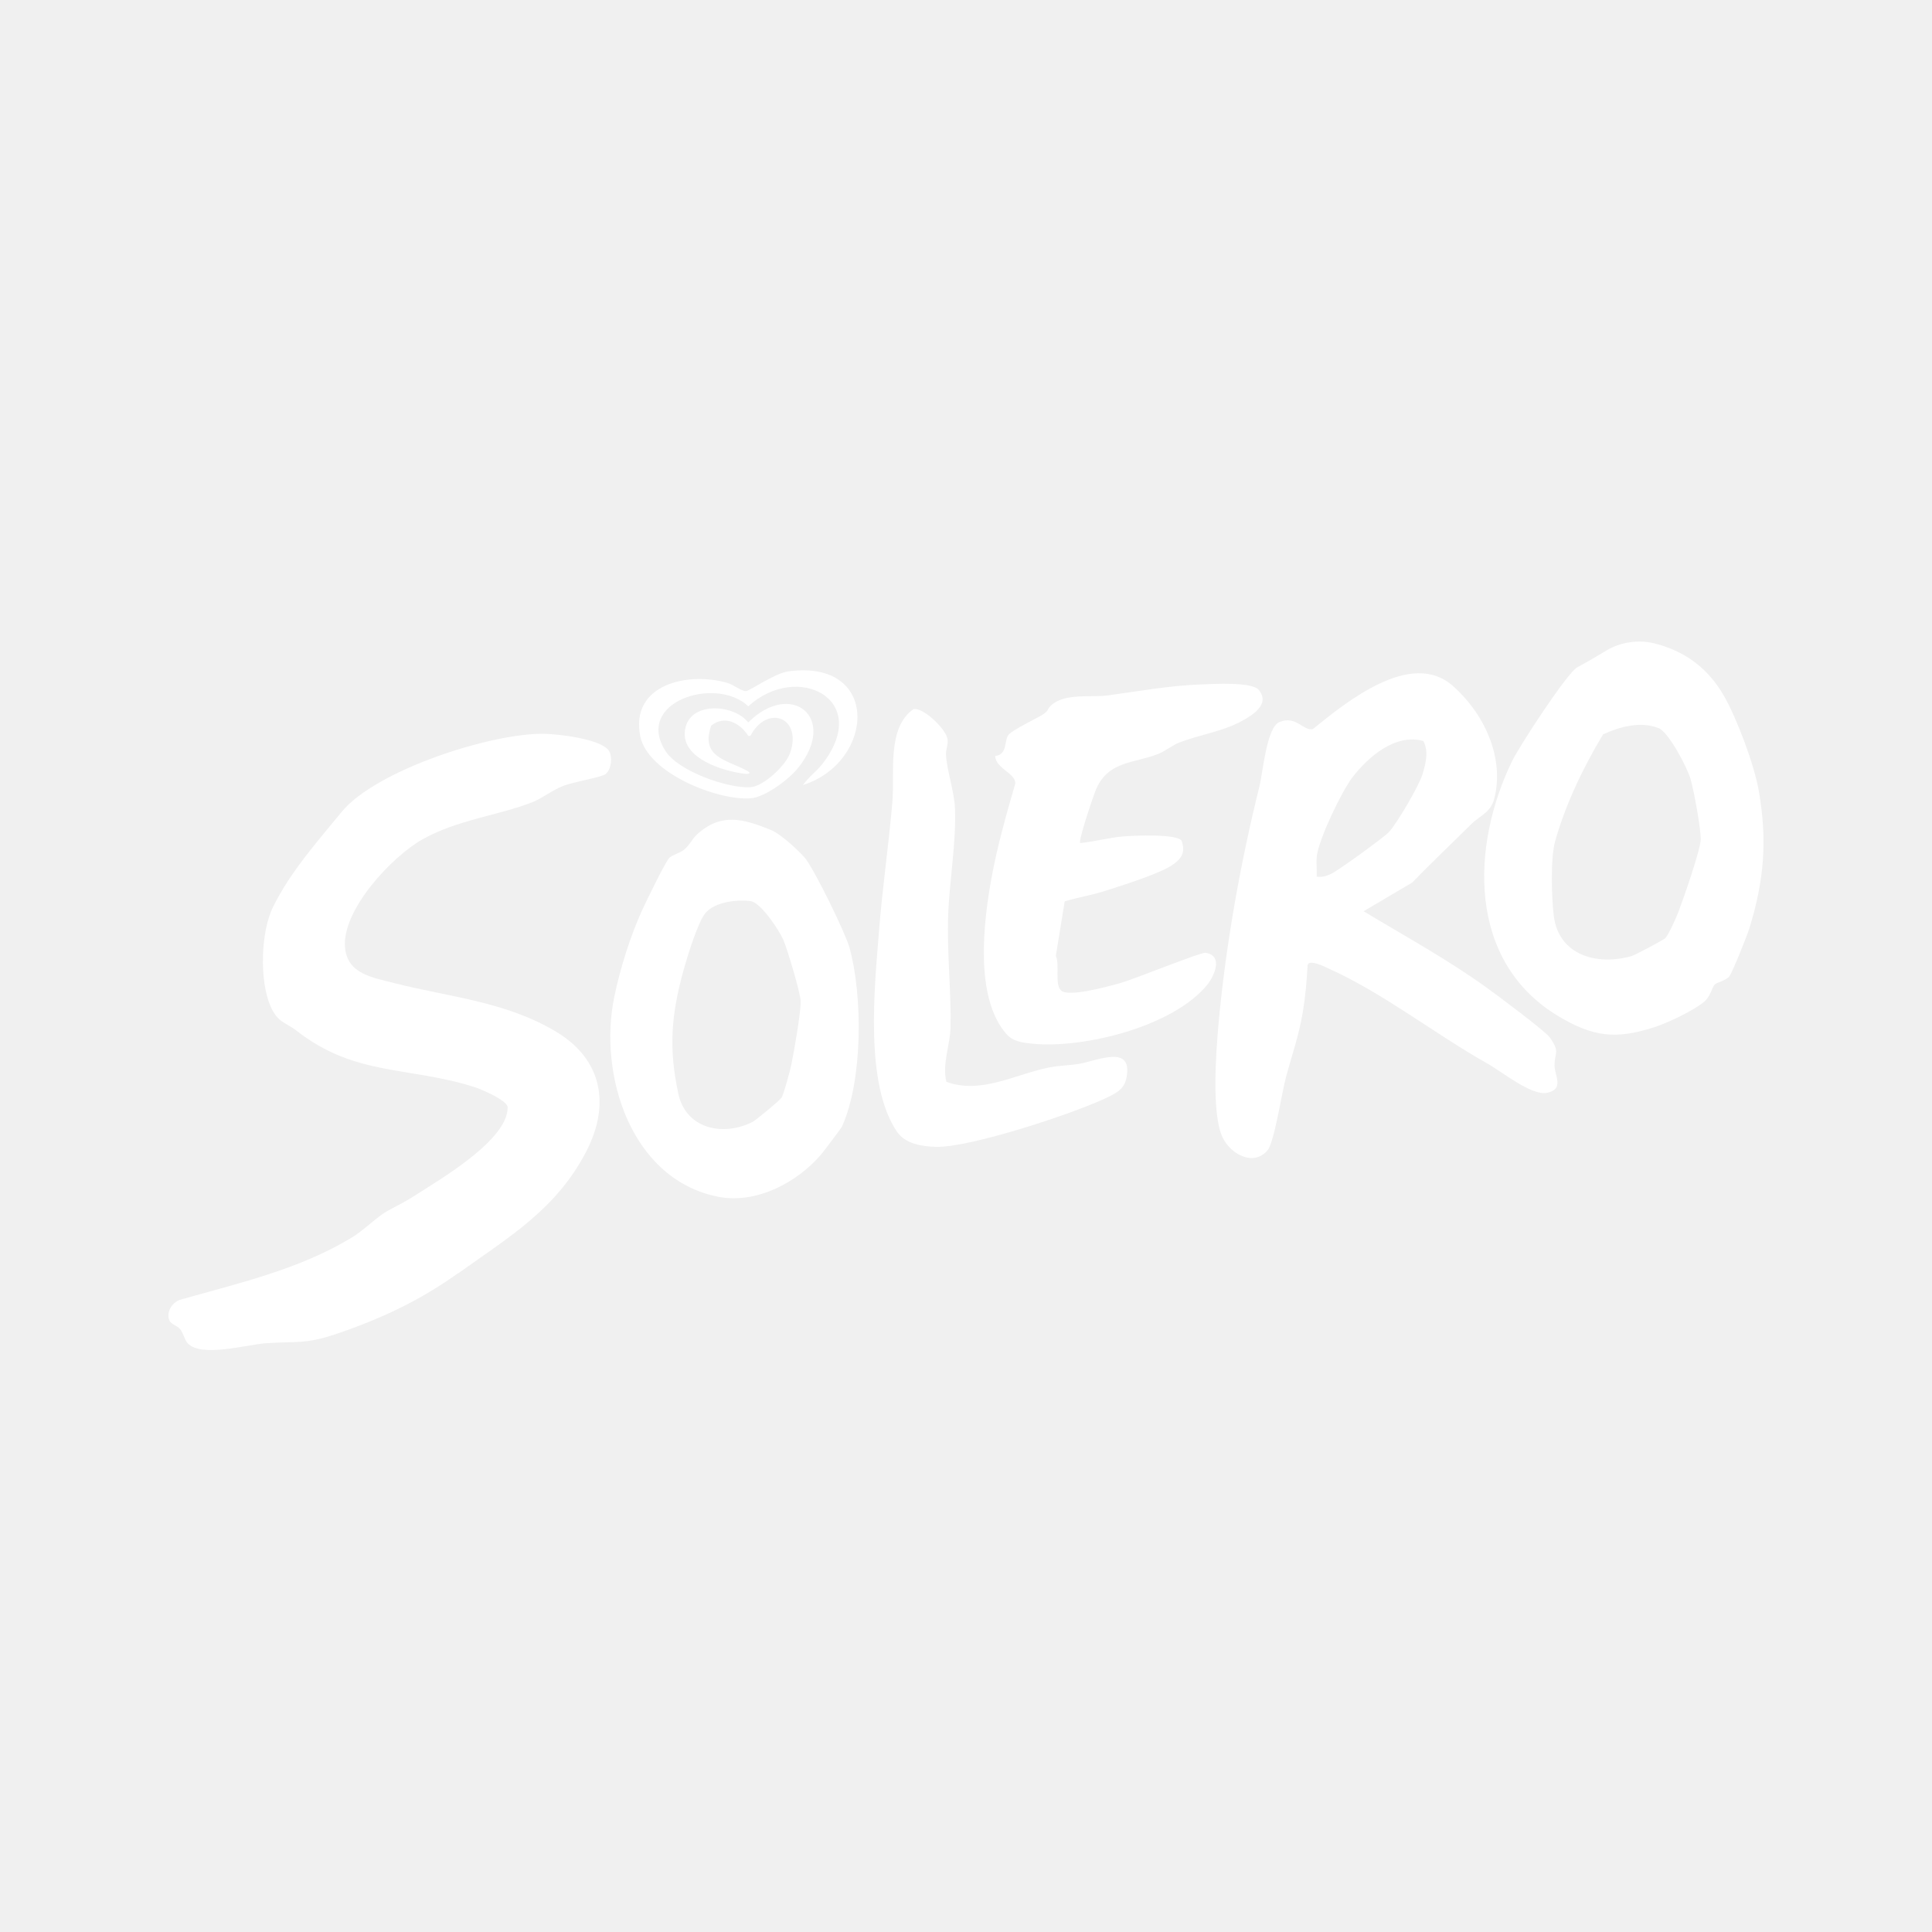
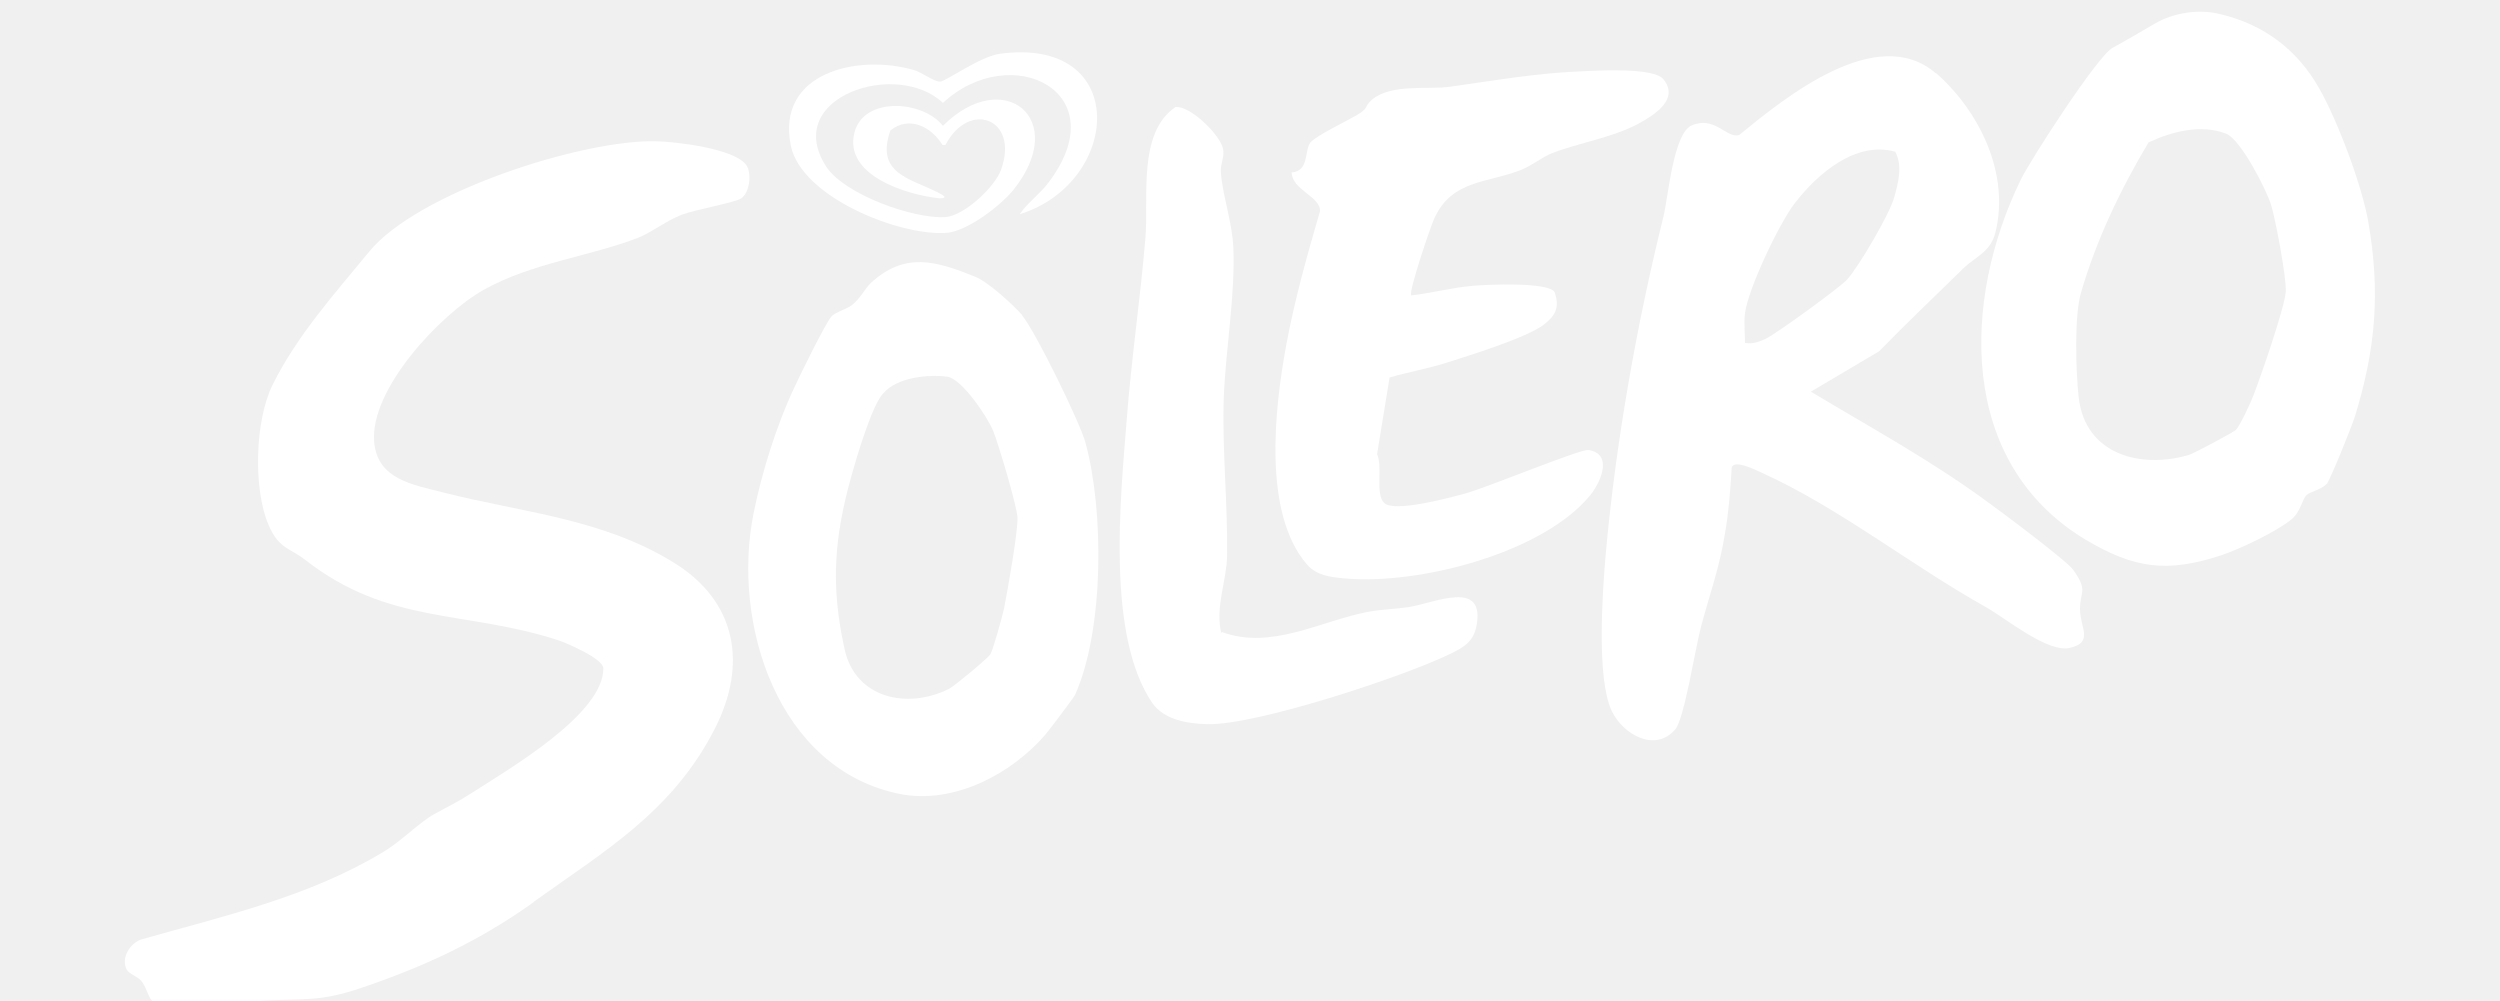
- <svg xmlns="http://www.w3.org/2000/svg" viewBox="0 0 170.08 170.08" fill="#ffffff" fill-rule="evenodd">
+ <svg xmlns="http://www.w3.org/2000/svg" id="Layer_1" version="1.1" viewBox="0 0 600 240">
+   <defs>
+     <style>
+       .st0 {
+         fill: #fff;
+         fill-rule: evenodd;
+       }
+     </style>
+   </defs>
  <g>
-     <path d="M70.69,69.11c.49-.71,1.21-1.21,1.74-1.9,4.37-5.69-2.29-8.96-6.55-5.03-2.87-2.72-10.1-.37-7.27,3.97,1.14,1.75,5.46,3.27,7.45,3.15,1.16-.07,3.11-1.91,3.49-3,1.11-3.14-2-4.34-3.49-1.52h-.19c-.71-1.14-2.09-1.85-3.26-.9-.96,2.73,1.28,3,3.02,3.9.25.13.63.33.04.35-2.04-.22-6.03-1.44-5.31-4.14.59-2.24,4.26-1.98,5.51-.39,3.76-3.76,7.95-.43,4.39,4-.82,1.02-2.91,2.6-4.22,2.68-2.94.19-9-2.23-9.67-5.44-.94-4.58,4.17-5.74,7.67-4.72.49.14,1.25.74,1.63.72.33-.01,2.53-1.58,3.75-1.74,8.15-1.08,7.59,8.01,1.26,10.01Z" />
+     <path class="st0" d="M244.8,51.3c1.9-2.7,4.7-4.7,6.7-7.3,16.8-21.9-8.8-34.5-25.2-19.3-11-10.5-38.8-1.4-28,15.3,4.4,6.7,21,12.6,28.6,12.1,4.5-.3,12-7.3,13.4-11.5,4.3-12.1-7.7-16.7-13.4-5.8h-.7c-2.7-4.4-8-7.1-12.5-3.5-3.7,10.5,4.9,11.5,11.6,15,1,.5,2.4,1.3.2,1.3-7.8-.8-23.2-5.5-20.4-15.9,2.3-8.6,16.4-7.6,21.2-1.5,14.5-14.5,30.6-1.7,16.9,15.4-3.2,3.9-11.2,10-16.2,10.3-11.3.7-34.6-8.6-37.2-20.9-3.6-17.6,16-22.1,29.5-18.2,1.9.5,4.8,2.8,6.3,2.8,1.3,0,9.7-6.1,14.4-6.7,31.3-4.2,29.2,30.8,4.8,38.5h0Z" />
    <g>
-       <path d="M40.33,112.08c-3.39,2.43-6.79,4.01-10.69,5.34-2.76.94-3.51.64-6.24.83-1.67.12-5.69,1.28-6.88,0-.28-.31-.37-.9-.69-1.27-.23-.27-.75-.41-.89-.68-.36-.71.17-1.62.89-1.87,5.2-1.48,10.48-2.66,15.15-5.49,1.08-.66,2.21-1.83,3.15-2.35s1.39-.7,2.39-1.34c2.22-1.43,8.18-4.88,8.17-7.76,0-.61-2.28-1.58-2.86-1.77-5.81-1.87-10.53-.93-15.72-4.98-.97-.76-1.64-.67-2.3-2.17-.98-2.25-.86-6.55.24-8.76,1.54-3.09,3.87-5.7,6.02-8.33,3.02-3.69,13.27-6.99,17.89-6.88,1.22.03,4.89.44,5.63,1.47.37.52.22,1.73-.3,2.09-.36.26-2.87.69-3.7,1.02-.95.37-1.87,1.1-2.7,1.43-3.07,1.2-6.62,1.55-9.7,3.28-2.71,1.53-7.09,6.22-6.82,9.5.2,2.35,2.41,2.66,4.32,3.15,4.88,1.25,9.88,1.62,14.34,4.33,3.99,2.43,4.69,6.37,2.61,10.44-2.66,5.18-6.9,7.62-11.32,10.8Z" />
-       <path d="M70.82,75.47c.84.98,3.61,6.68,3.96,7.94,1.18,4.27,1.18,11.7-.66,15.77-.06.14-1.67,2.26-1.85,2.47-2.12,2.47-5.7,4.35-9.02,3.71-7.72-1.51-10.58-10.74-9.18-17.57.5-2.46,1.44-5.45,2.49-7.73.37-.8,1.92-3.99,2.33-4.5.21-.27.9-.43,1.29-.73.53-.41.77-1,1.18-1.37,2.13-1.94,4.06-1.38,6.5-.4.81.32,2.37,1.74,2.97,2.43ZM62.1,80.38c-.67.79-1.62,3.92-1.93,5.05-1.08,3.9-1.32,6.86-.45,10.87.67,3.09,3.95,3.77,6.52,2.47.31-.16,2.42-1.9,2.57-2.15.19-.32.75-2.38.85-2.88.22-1.06.87-4.7.82-5.63-.04-.79-1.16-4.53-1.52-5.37s-1.98-3.29-2.88-3.41c-1.21-.16-3.15.06-3.98,1.05Z" />
+       <path class="st0" d="M128.1,216.5c-13,9.3-26.1,15.4-41.1,20.5-10.6,3.6-13.5,2.5-24,3.2-6.4.5-21.9,4.9-26.5,0-1.1-1.2-1.4-3.5-2.7-4.9-.9-1-2.9-1.6-3.4-2.6-1.4-2.7.7-6.2,3.4-7.2,20-5.7,40.3-10.2,58.3-21.1,4.2-2.5,8.5-7,12.1-9,3.6-2,5.3-2.7,9.2-5.2,8.5-5.5,31.5-18.8,31.4-29.8,0-2.3-8.8-6.1-11-6.8-22.3-7.2-40.5-3.6-60.5-19.2-3.7-2.9-6.3-2.6-8.8-8.3-3.8-8.7-3.3-25.2.9-33.7,5.9-11.9,14.9-21.9,23.2-32,11.6-14.2,51-26.9,68.8-26.5,4.7.1,18.8,1.7,21.7,5.7,1.4,2,.8,6.7-1.2,8-1.4,1-11,2.7-14.2,3.9-3.7,1.4-7.2,4.2-10.4,5.5-11.8,4.6-25.5,6-37.3,12.6-10.4,5.9-27.3,23.9-26.2,36.5.8,9,9.3,10.2,16.6,12.1,18.8,4.8,38,6.2,55.1,16.7,15.3,9.3,18,24.5,10,40.1-10.2,19.9-26.5,29.3-43.5,41.5h0Z" />
+       <path class="st0" d="M245.3,75.7c3.2,3.8,13.9,25.7,15.2,30.5,4.5,16.4,4.5,45-2.5,60.6-.2.5-6.4,8.7-7.1,9.5-8.2,9.5-21.9,16.7-34.7,14.3-29.7-5.8-40.7-41.3-35.3-67.6,1.9-9.5,5.5-21,9.6-29.7,1.4-3.1,7.4-15.3,9-17.3.8-1,3.5-1.7,5-2.8,2-1.6,3-3.8,4.5-5.3,8.2-7.5,15.6-5.3,25-1.5,3.1,1.2,9.1,6.7,11.4,9.3h0ZM211.8,94.6c-2.6,3-6.2,15.1-7.4,19.4-4.2,15-5.1,26.4-1.7,41.8,2.6,11.9,15.2,14.5,25.1,9.5,1.2-.6,9.3-7.3,9.9-8.3.7-1.2,2.9-9.2,3.3-11.1.8-4.1,3.3-18.1,3.2-21.7-.2-3-4.5-17.4-5.8-20.7s-7.6-12.7-11.1-13.1c-4.7-.6-12.1.2-15.3,4Z" />
    </g>
  </g>
  <g>
    <g>
-       <path d="M127.84,60.33c2.74,2.38,4.64,6.29,3.71,9.96-.32,1.26-1.28,1.51-2.05,2.28-1.73,1.72-3.5,3.39-5.19,5.13l-4.27,2.52c3.63,2.19,7.35,4.22,10.8,6.7.92.66,5.2,3.85,5.6,4.42.93,1.32.41,1.29.41,2.44,0,.91.89,2.09-.64,2.42-1.37.3-3.98-1.85-5.23-2.55-4.72-2.66-9.18-6.21-14.02-8.39-.33-.15-1.73-.86-1.85-.29-.07,1.35-.19,2.75-.41,4.07-.35,2.12-.96,3.81-1.49,5.78-.36,1.32-1.03,5.74-1.62,6.44-1.24,1.47-3.27.34-3.97-1.15-.97-2.06-.57-7.44-.36-9.86.62-6.91,1.93-14.26,3.6-20.97.32-1.27.63-5.22,1.76-5.71,1.46-.63,2.15.83,2.96.61,2.87-2.33,8.6-7.02,12.27-3.84ZM125.3,65.23c-2.45-.67-4.82,1.36-6.24,3.2-.95,1.23-2.93,5.38-3.13,6.89-.08.61.02,1.24-.02,1.85.49.07.81-.04,1.25-.23.59-.26,4.68-3.22,5.13-3.71.72-.8,2.65-4.08,2.95-5.11.27-.93.55-1.97.06-2.89Z" />
-       <path d="M152.23,85.96c-.25.33-1.08.53-1.26.7-.28.26-.36,1.03-.94,1.52-.94.79-3.24,1.88-4.43,2.26-3.36,1.08-5.39.84-8.44-1-7.99-4.81-7.7-14.95-4.03-22.47.62-1.27,4.82-7.74,5.73-8.23,1.04-.56,1.65-.93,2.62-1.51,1.2-.71,2.78-.93,4.12-.6,2.72.66,4.8,2.23,6.17,4.64,1.17,2.05,2.67,6.09,3.06,8.34.76,4.38.48,7.88-.83,12.12-.2.65-1.47,3.83-1.77,4.23ZM141.13,64.64c-1.75,2.91-3.31,6.15-4.23,9.43-.41,1.45-.31,4.95-.12,6.52.42,3.52,3.83,4.45,6.87,3.57.28-.08,2.8-1.42,2.95-1.57.27-.27.95-1.77,1.12-2.22.44-1.14,1.96-5.48,2-6.46.03-.9-.62-4.4-.9-5.35s-1.9-4.1-2.81-4.46c-1.58-.63-3.4-.13-4.87.54Z" />
+       <path class="st0" d="M464.6,17.5c10.5,9.2,17.8,24.2,14.3,38.3-1.2,4.8-4.9,5.8-7.9,8.8-6.7,6.6-13.5,13-20,19.7l-16.4,9.7c14,8.4,28.3,16.2,41.5,25.8,3.5,2.5,20,14.8,21.5,17,3.6,5.1,1.6,5,1.6,9.4s3.4,8-2.5,9.3c-5.3,1.2-15.3-7.1-20.1-9.8-18.2-10.2-35.3-23.9-53.9-32.3-1.3-.6-6.7-3.3-7.1-1.1-.3,5.2-.7,10.6-1.6,15.7-1.3,8.2-3.7,14.7-5.7,22.2-1.4,5.1-4,22.1-6.2,24.8-4.8,5.7-12.6,1.3-15.3-4.4-3.7-7.9-2.2-28.6-1.4-37.9,2.4-26.6,7.4-54.8,13.8-80.6,1.2-4.9,2.4-20.1,6.8-22,5.6-2.4,8.3,3.2,11.4,2.3,11-9,33.1-27,47.2-14.8h0ZM454.8,36.4c-9.4-2.6-18.5,5.2-24,12.3-3.7,4.7-11.3,20.7-12,26.5-.3,2.3,0,4.8,0,7.1,1.9.3,3.1-.2,4.8-.9,2.3-1,18-12.4,19.7-14.3,2.8-3.1,10.2-15.7,11.3-19.7,1-3.6,2.1-7.6.2-11.1Z" />
+       <path class="st0" d="M558.4,116.1c-1,1.3-4.2,2-4.8,2.7-1.1,1-1.4,4-3.6,5.8-3.6,3-12.5,7.2-17,8.7-12.9,4.2-20.7,3.2-32.5-3.8-30.7-18.5-29.6-57.5-15.5-86.4,2.4-4.9,18.5-29.8,22-31.6,4-2.2,6.3-3.6,10.1-5.8,4.6-2.7,10.7-3.6,15.8-2.3,10.5,2.5,18.5,8.6,23.7,17.8,4.5,7.9,10.3,23.4,11.8,32.1,2.9,16.8,1.8,30.3-3.2,46.6-.8,2.5-5.7,14.7-6.8,16.3h0ZM515.7,34.1c-6.7,11.2-12.7,23.7-16.3,36.3-1.6,5.6-1.2,19-.5,25.1,1.6,13.5,14.7,17.1,26.4,13.7,1.1-.3,10.8-5.5,11.3-6,1-1,3.7-6.8,4.3-8.5,1.7-4.4,7.5-21.1,7.7-24.8.1-3.5-2.4-16.9-3.5-20.6s-7.3-15.8-10.8-17.2c-6.1-2.4-13.1-.5-18.7,2.1h0Z" />
    </g>
-     <path d="M95.07,74.22c1.25-.12,2.59-.49,3.84-.59.83-.07,4.73-.25,5.11.39.34.96.05,1.49-.7,2.05-1.08.81-4.61,1.9-6.08,2.37-1.15.37-2.36.56-3.51.91l-.78,4.79c.36.79-.12,2.49.45,3.05.63.63,4.14-.35,5.1-.61,1.25-.33,7.18-2.77,7.64-2.7,1.55.24.79,2,.14,2.81-2.99,3.67-10.84,5.64-15.4,5.19-.87-.09-1.7-.18-2.29-.86-2.79-3.19-2.03-9.75-1.31-13.7.51-2.81,1.3-5.6,2.1-8.34.04-.92-1.73-1.32-1.77-2.43,1.11-.11.77-1.38,1.18-1.87.34-.41,2.24-1.33,2.85-1.68.85-.5.43-.53.98-.98,1.21-1.01,3.51-.61,4.9-.8,2.79-.38,5.44-.87,8.27-.97,1.07-.04,4.43-.24,5.03.49,1.01,1.25-.52,2.21-1.57,2.77-1.66.89-3.67,1.18-5.42,1.85-.61.23-1.26.78-1.92,1.03-2.11.82-4.32.6-5.4,3.05-.25.56-1.6,4.59-1.42,4.77Z" />
-     <path d="M83.3,95.23c3.03,1.13,6.06-.65,9.02-1.25.95-.19,1.77-.18,2.63-.32,1.65-.27,4.83-1.8,4.21,1.25-.2.96-.86,1.3-1.66,1.69-2.88,1.4-12.1,4.44-15.1,4.36-1.23-.03-2.69-.26-3.42-1.31-2.89-4.2-1.99-12.73-1.6-17.66.29-3.79.86-7.61,1.18-11.4.21-2.54-.5-6.56,1.87-8.17.94-.1,2.77,1.73,2.97,2.57.12.5-.15.93-.12,1.46.07,1.37.73,3.22.79,4.73.12,3-.5,6.42-.6,9.43-.11,3.26.27,6.62.21,9.83-.03,1.52-.75,3.2-.37,4.79Z" />
+     <path class="st0" d="M338.6,70.9c4.8-.5,10-1.9,14.8-2.3,3.2-.3,18.2-1,19.7,1.5,1.3,3.7.2,5.7-2.7,7.9-4.2,3.1-17.7,7.3-23.4,9.1-4.4,1.4-9.1,2.2-13.5,3.5l-3,18.4c1.4,3-.5,9.6,1.7,11.7,2.4,2.4,15.9-1.3,19.6-2.3,4.8-1.3,27.6-10.7,29.4-10.4,6,.9,3,7.7.5,10.8-11.5,14.1-41.7,21.7-59.2,20-3.3-.3-6.5-.7-8.8-3.3-10.7-12.3-7.8-37.5-5-52.7,2-10.8,5-21.5,8.1-32.1.2-3.5-6.7-5.1-6.8-9.3,4.3-.4,3-5.3,4.5-7.2,1.3-1.6,8.6-5.1,11-6.5,3.3-1.9,1.7-2,3.8-3.8,4.7-3.9,13.5-2.3,18.8-3.1,10.7-1.5,20.9-3.3,31.8-3.7,4.1-.2,17-.9,19.3,1.9,3.9,4.8-2,8.5-6,10.7-6.4,3.4-14.1,4.5-20.8,7.1-2.3.9-4.8,3-7.4,4-8.1,3.2-16.6,2.3-20.8,11.7-1,2.2-6.2,17.7-5.5,18.3h0Z" />
+     <path class="st0" d="M293.3,151.7c11.7,4.3,23.3-2.5,34.7-4.8,3.7-.7,6.8-.7,10.1-1.2,6.3-1,18.6-6.9,16.2,4.8-.8,3.7-3.3,5-6.4,6.5-11.1,5.4-46.5,17.1-58.1,16.8-4.7-.1-10.3-1-13.2-5-11.1-16.2-7.7-49-6.2-67.9,1.1-14.6,3.3-29.3,4.5-43.8.8-9.8-1.9-25.2,7.2-31.4,3.6-.4,10.7,6.7,11.4,9.9.5,1.9-.6,3.6-.5,5.6.3,5.3,2.8,12.4,3,18.2.5,11.5-1.9,24.7-2.3,36.3-.4,12.5,1,25.5.8,37.8-.1,5.8-2.9,12.3-1.4,18.4h0Z" />
  </g>
</svg>
